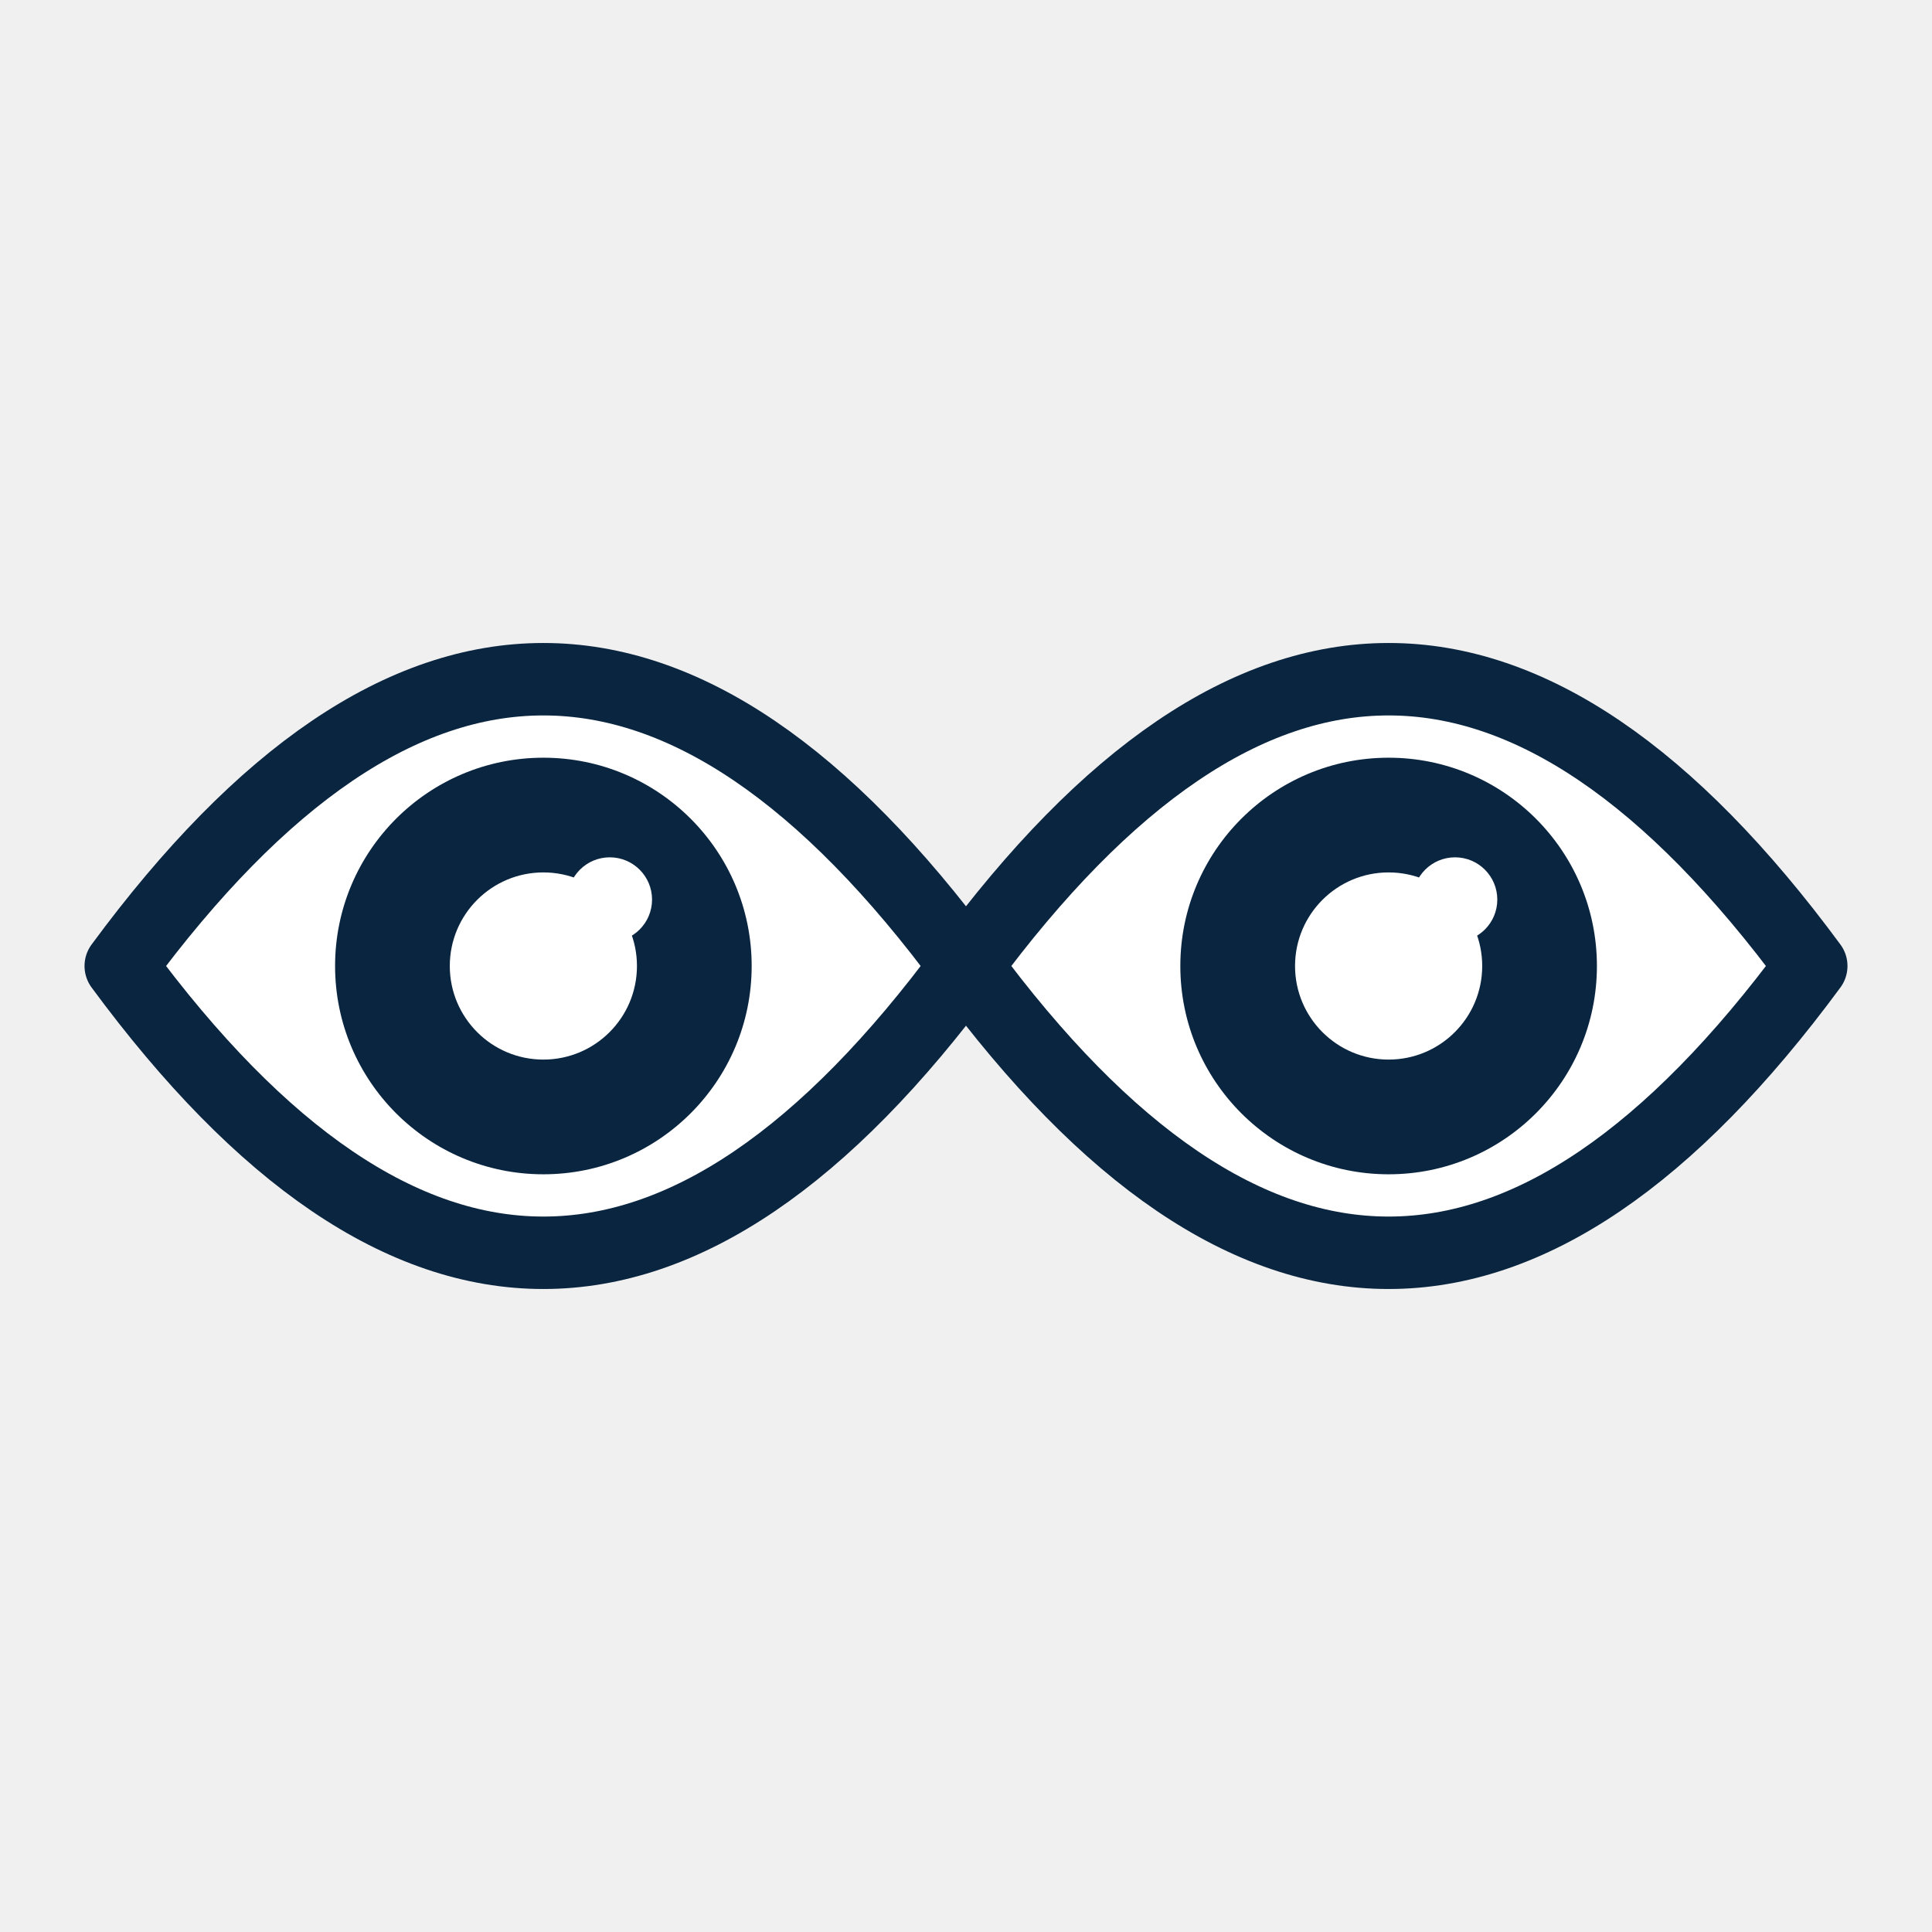
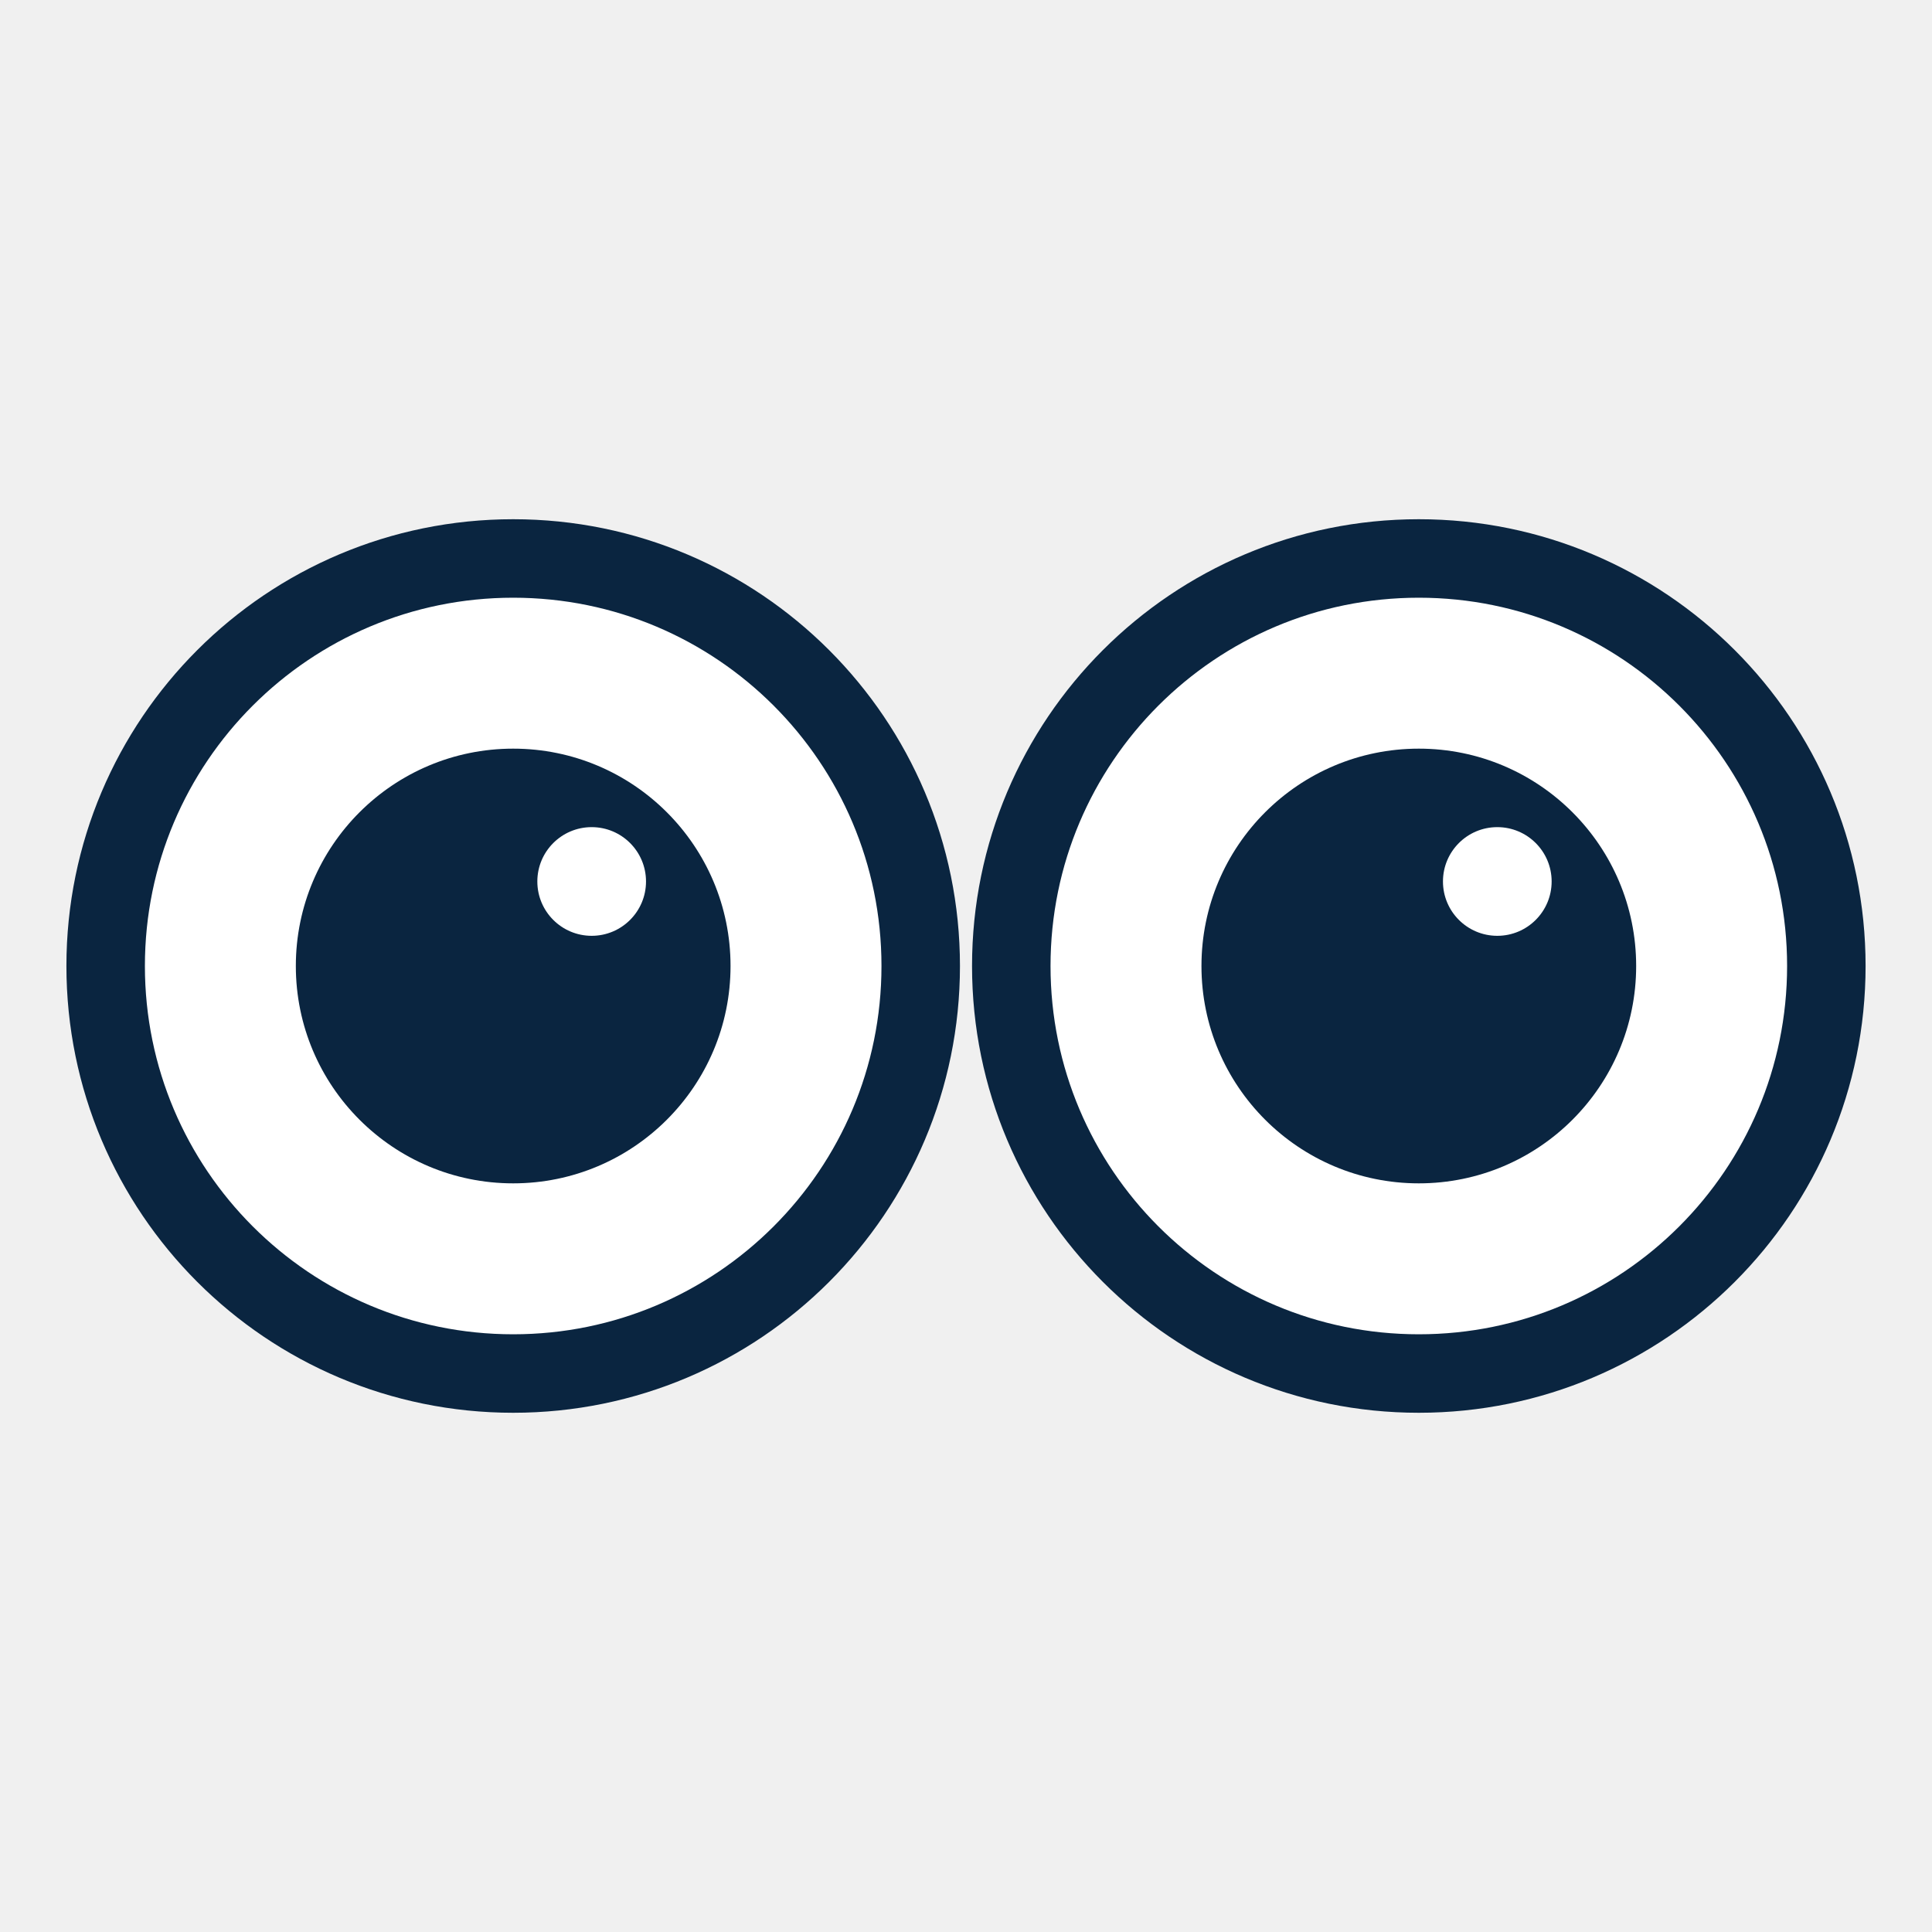
<svg xmlns="http://www.w3.org/2000/svg" viewBox="0 0 64 64" role="img" aria-label="Seen">
  <defs>
+     <radialGradient id="iris" cx="40%" cy="35%" r="70%">
+       <stop offset="0" stop-color="#5AA9E6" />
+       <stop offset=".6" stop-color="#1F5F99" />
+       <stop offset="1" stop-color="#0A2540" />
+     </radialGradient>
    <clipPath id="l">
-       <path d="M5 32 Q19 14 33 32 Q19 50 5 32Z" />
+       <circle cx="17" cy="32" r="12.2" />
    </clipPath>
    <clipPath id="r">
-       <path d="M31 32 Q45 14 59 32 Q45 50 31 32Z" />
+       <circle cx="47" cy="32" r="12.2" />
    </clipPath>
  </defs>
  <style>
-     .rim { fill: #FFFFFF; stroke: #0A2540; stroke-width: 2.4; stroke-linejoin: round; }
- 
-     @media (prefers-color-scheme: dark) { .rim { stroke: #0A2540; } }
+     .rim { fill: #FFFFFF; stroke: #0A2540; stroke-width: 2.6; }
+     .eye { transform-box: fill-box; transform-origin: center; }
+     .look { }
+     @keyframes look { 0%,16% { transform: translate(0,0) } 22%,38% { transform: translate(-4.5px,.8px) }
+       44%,60% { transform: translate(4.5px,-.6px) } 66%,82% { transform: translate(1px,3px) } 88%,100% { transform: translate(0,0) } }
+     @keyframes blink { 0%,92%,100% { transform: scaleY(1) } 95% { transform: scaleY(.1) } }
+     @media (prefers-reduced-motion: reduce) { .eye, .look { animation: none } }
  </style>
  <g class="eye">
-     <path class="rim" d="M4 32 Q18 13 32 32 Q18 51 4 32Z" />
+     <circle class="rim" cx="17" cy="32" r="13.5" />
    <g clip-path="url(#l)">
      <g class="look">
-         <circle cx="18" cy="32" r="6.9" fill="#0A2540" />
-         <circle cx="18" cy="32" r="3.1" fill="#FFFFFF" />
-         <circle cx="20.2" cy="29.8" r="1.4" fill="#FFFFFF" />
+         <circle cx="17" cy="32" r="7.2" fill="#0A2540" />
+         <circle cx="19.6" cy="29.2" r="1.8" fill="#FFFFFF" />
      </g>
    </g>
  </g>
  <g class="eye">
-     <path class="rim" d="M32 32 Q46 13 60 32 Q46 51 32 32Z" />
+     <circle class="rim" cx="47" cy="32" r="13.5" />
    <g clip-path="url(#r)">
      <g class="look">
-         <circle cx="46" cy="32" r="6.9" fill="#0A2540" />
-         <circle cx="46" cy="32" r="3.1" fill="#FFFFFF" />
-         <circle cx="48.2" cy="29.8" r="1.4" fill="#FFFFFF" />
+         <circle cx="47" cy="32" r="7.2" fill="#0A2540" />
+         <circle cx="49.6" cy="29.2" r="1.8" fill="#FFFFFF" />
      </g>
    </g>
  </g>
</svg>
